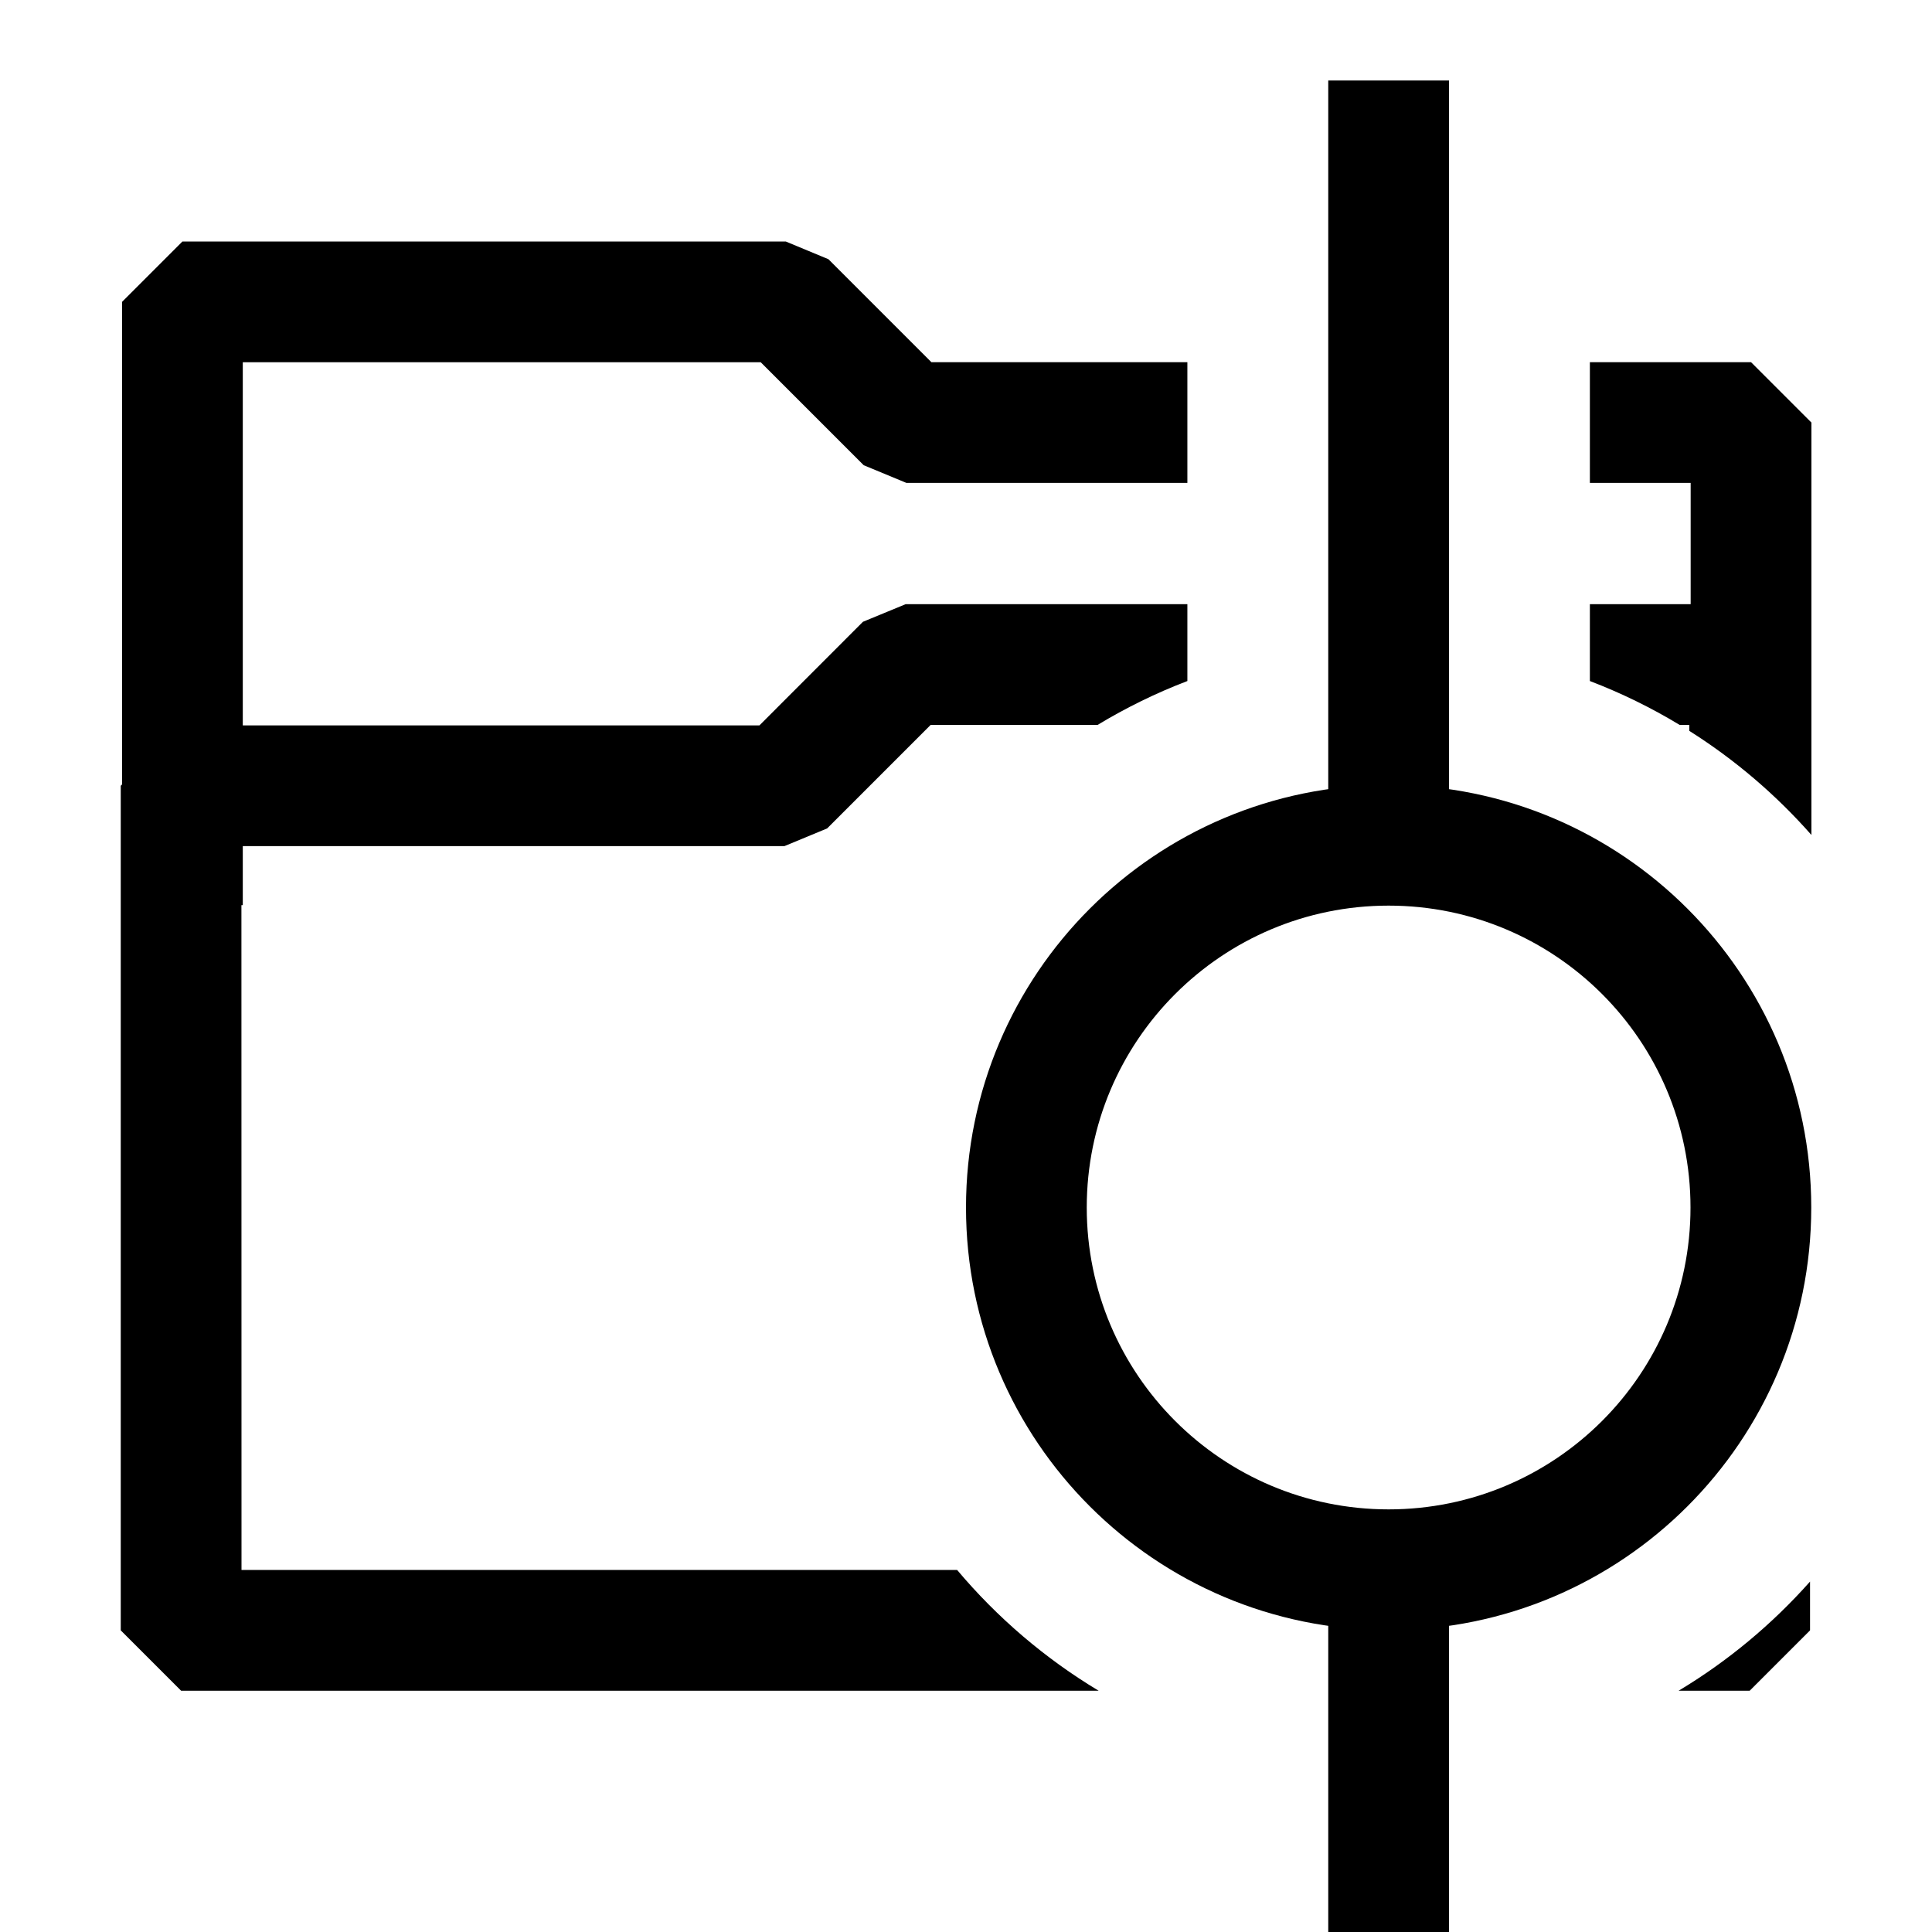
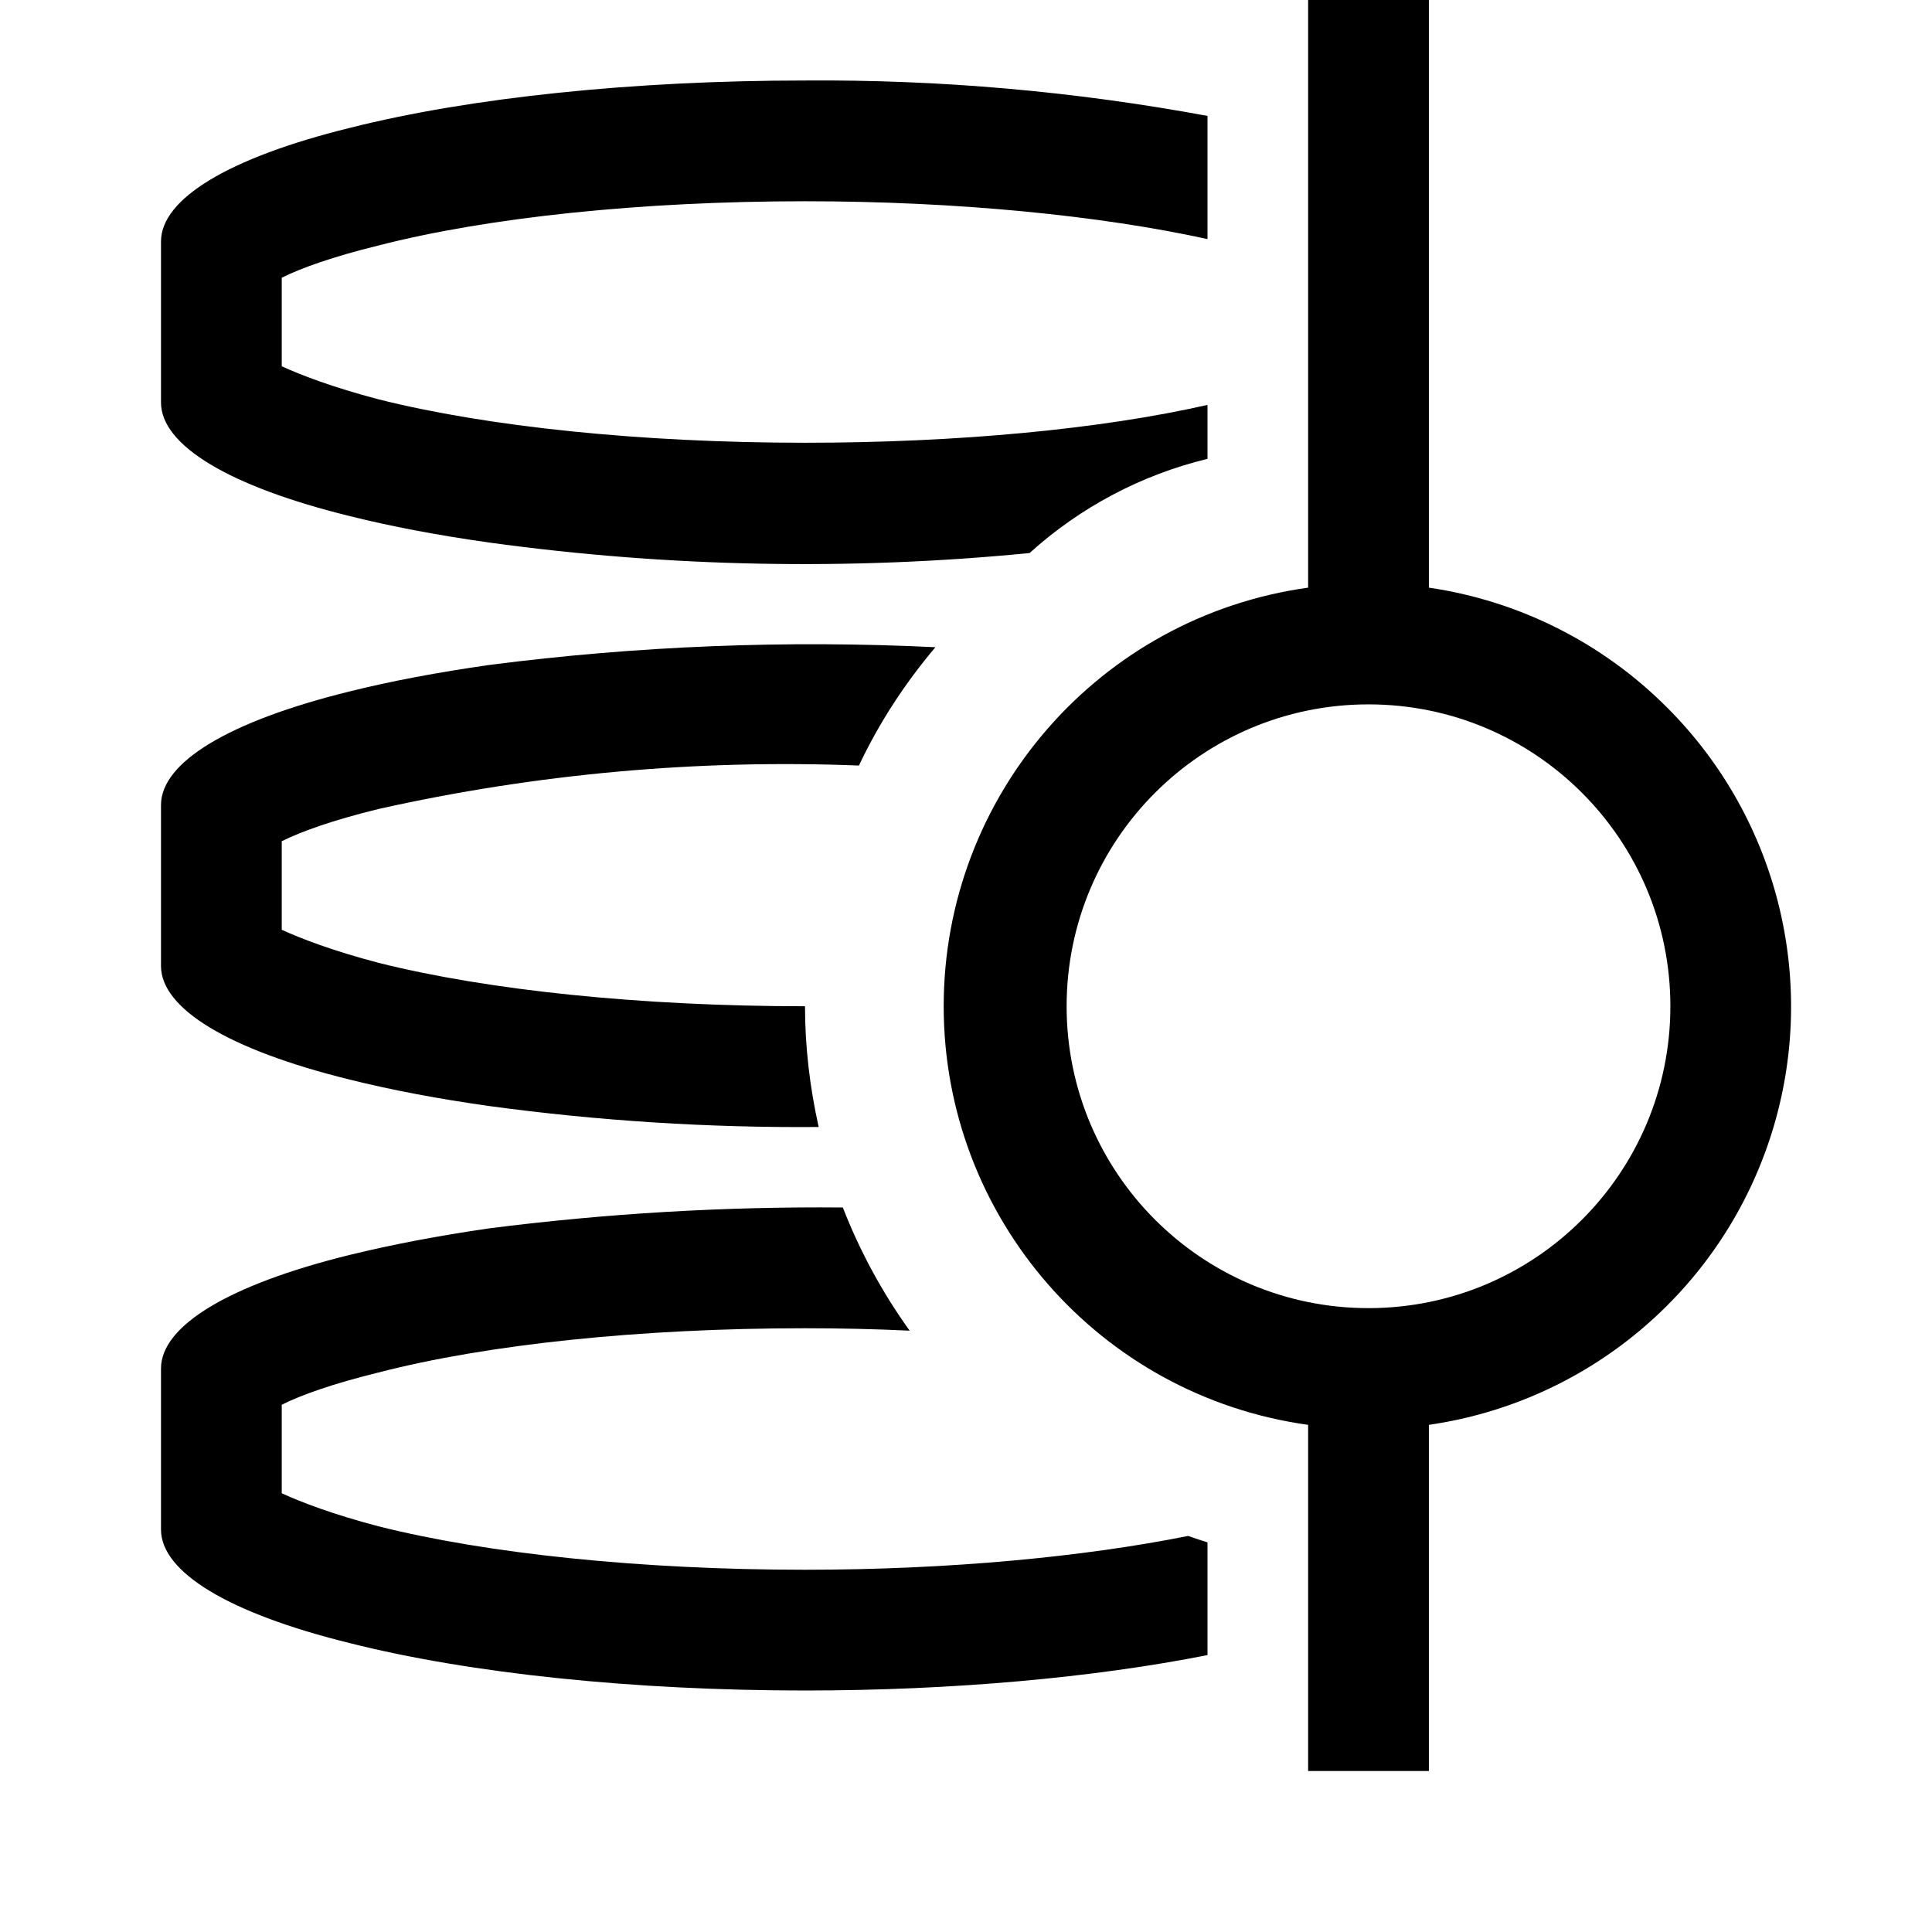
- <svg xmlns="http://www.w3.org/2000/svg" width="24" height="24" viewBox="0 0 24 24" fill="currentColor">
-   <path d="M20.865 9.005C20.513 8.792 20.14 8.609 19.75 8.46V7.505H21.002V5.999H19.75V4.499H21.752L22.502 5.249V10.372C22.061 9.872 21.551 9.436 20.985 9.079V9.005H20.865ZM13.635 9.005C13.987 8.792 14.36 8.609 14.75 8.46V7.505H11.251L10.72 7.724L9.434 9.011H3.016V4.5H9.45L10.729 5.779L11.26 5.999H14.75V4.499H11.57L10.291 3.22L9.761 3H2.266L1.516 3.75V9.745L1.5 9.761V20.253L2.25 21.003H13.648C12.982 20.603 12.388 20.095 11.89 19.503H3L2.999 11.244H3.016V10.511H9.744L10.275 10.291L11.561 9.005H13.635ZM20.852 21.003H21.735L22.485 20.253V19.647C22.014 20.177 21.464 20.636 20.852 21.003Z" />
-   <path d="M17.25 18.75C15.179 18.75 13.5 17.071 13.5 15C13.5 12.929 15.179 11.25 17.25 11.25C19.321 11.25 21 12.929 21 15C21 17.071 19.321 18.75 17.25 18.75ZM12 15C12 17.899 14.351 20.25 17.25 20.25C20.149 20.25 22.5 17.899 22.5 15C22.5 12.101 20.149 9.75 17.25 9.75C14.351 9.75 12 12.101 12 15Z" />
-   <path d="M16.5 24V19.5H18V24H16.5Z" />
-   <path d="M16.5 11V1H18V11H16.5Z" />
+ <svg xmlns="http://www.w3.org/2000/svg" width="24" height="24" fill="currentColor">
+   <path d="M20.71 8.79a5.25 5.25 0 0 0-2.96-1.49V0h-1.5v7.3a5.25 5.25 0 0 0 0 10.4V22h1.5v-4.3a5.25 5.25 0 0 0 2.96-8.91ZM17 8.75a3.75 3.75 0 1 1 0 7.5 3.75 3.75 0 0 1 0-7.5Z" />
+   <path fill-rule="evenodd" d="M10.47 15a32.43 32.43 0 0 0-4.4.26c-.62.09-1.2.2-1.73.33C2.84 15.96 2 16.47 2 17v2c0 .53.84 1.04 2.34 1.41 1.5.38 3.54.59 5.66.59 1.83 0 3.59-.16 5-.44v-1.4a7.18 7.18 0 0 1-.24-.08c-1.3.26-2.97.42-4.76.42-2.04 0-3.95-.2-5.3-.54-.57-.15-.96-.3-1.2-.41v-1.1c.24-.12.63-.26 1.2-.4 1.35-.35 3.26-.55 5.3-.55.44 0 .88.01 1.3.03a6.94 6.94 0 0 1-.83-1.53Zm1.15-6.96a31.44 31.44 0 0 0-5.54.22c-.63.09-1.22.2-1.74.33C2.84 8.96 2 9.47 2 10v2c0 .53.84 1.04 2.34 1.41.52.13 1.1.24 1.74.33a28.67 28.67 0 0 0 4.09.26c-.11-.49-.17-1-.17-1.5-2.04 0-3.95-.2-5.3-.54-.57-.15-.96-.3-1.2-.41v-1.1c.24-.12.63-.26 1.2-.4a23.15 23.15 0 0 1 5.97-.54c.25-.53.57-1.02.95-1.47ZM15 1.44A26.4 26.4 0 0 0 10 1c-2.12 0-4.16.21-5.66.59C2.84 1.96 2 2.47 2 3v2c0 .53.84 1.04 2.34 1.41.52.13 1.1.24 1.74.33a28.67 28.67 0 0 0 6.71.13A5.07 5.07 0 0 1 15 5.7v-.67c-1.32.3-3.1.47-5 .47-2.04 0-3.95-.2-5.3-.54-.57-.15-.96-.3-1.2-.41v-1.1c.24-.12.63-.26 1.2-.4C6.06 2.7 7.97 2.5 10 2.5c1.9 0 3.68.18 5 .47V1.44Z" clip-rule="evenodd" />
</svg>
